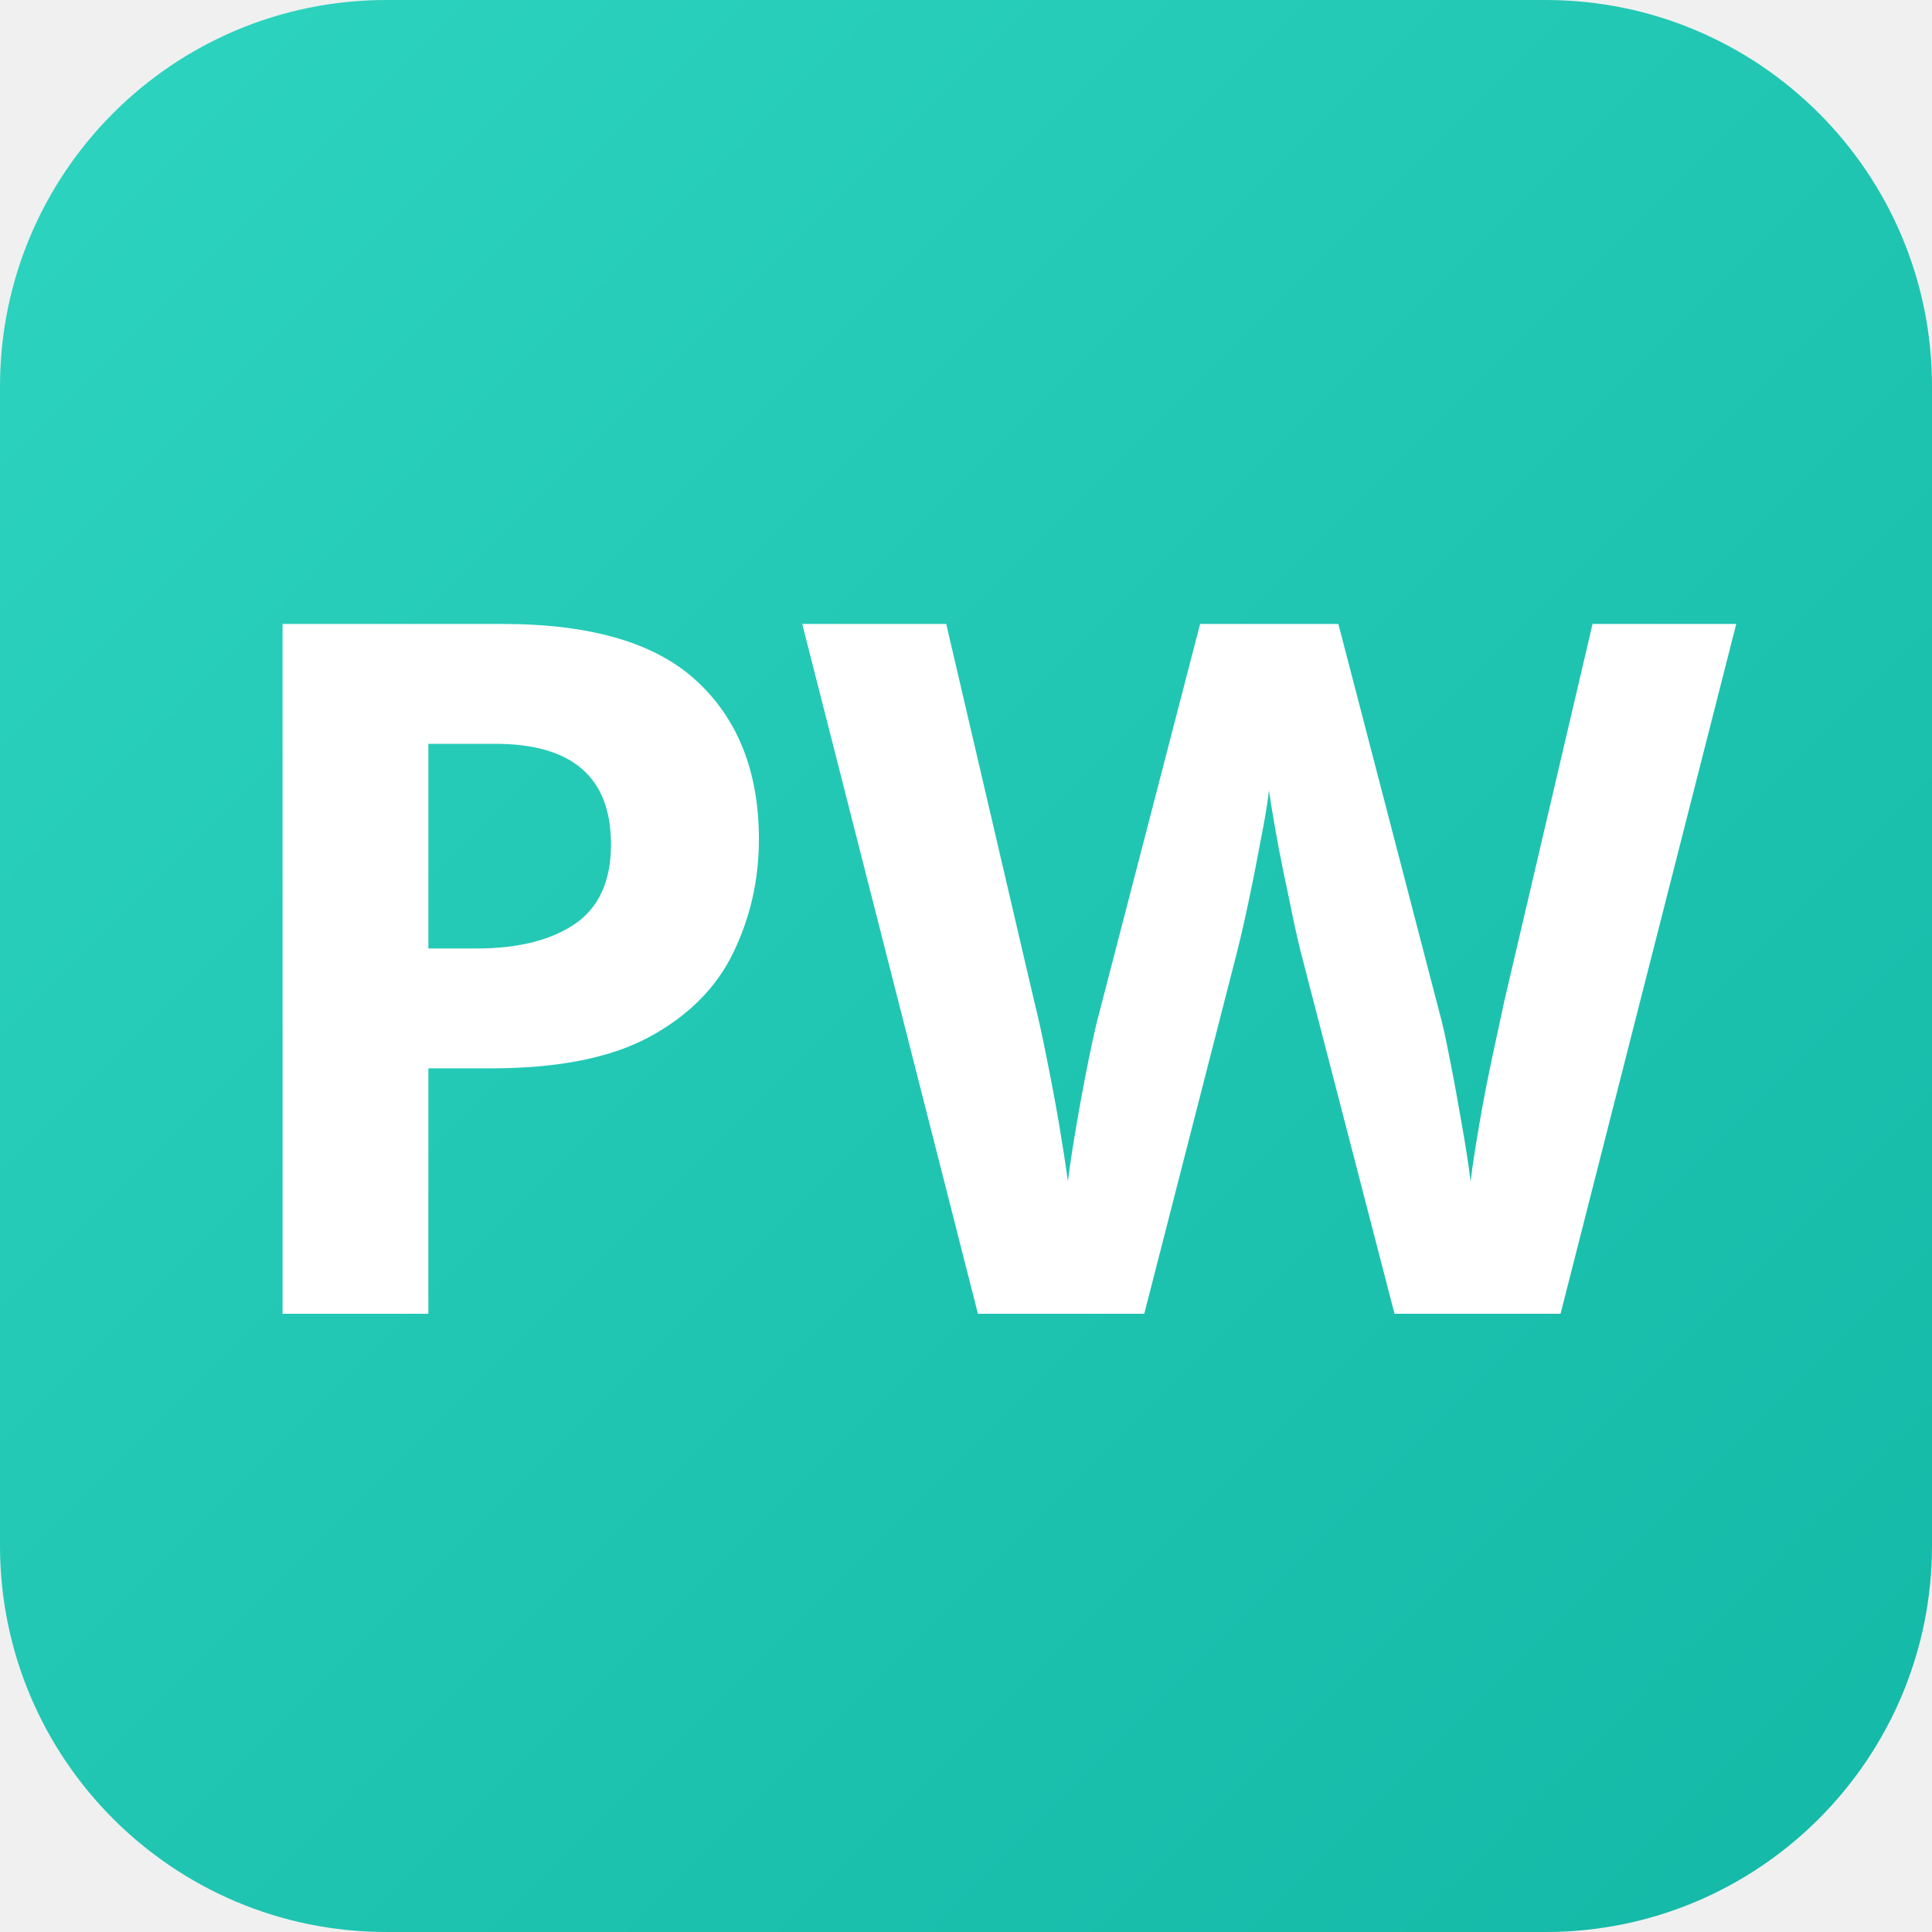
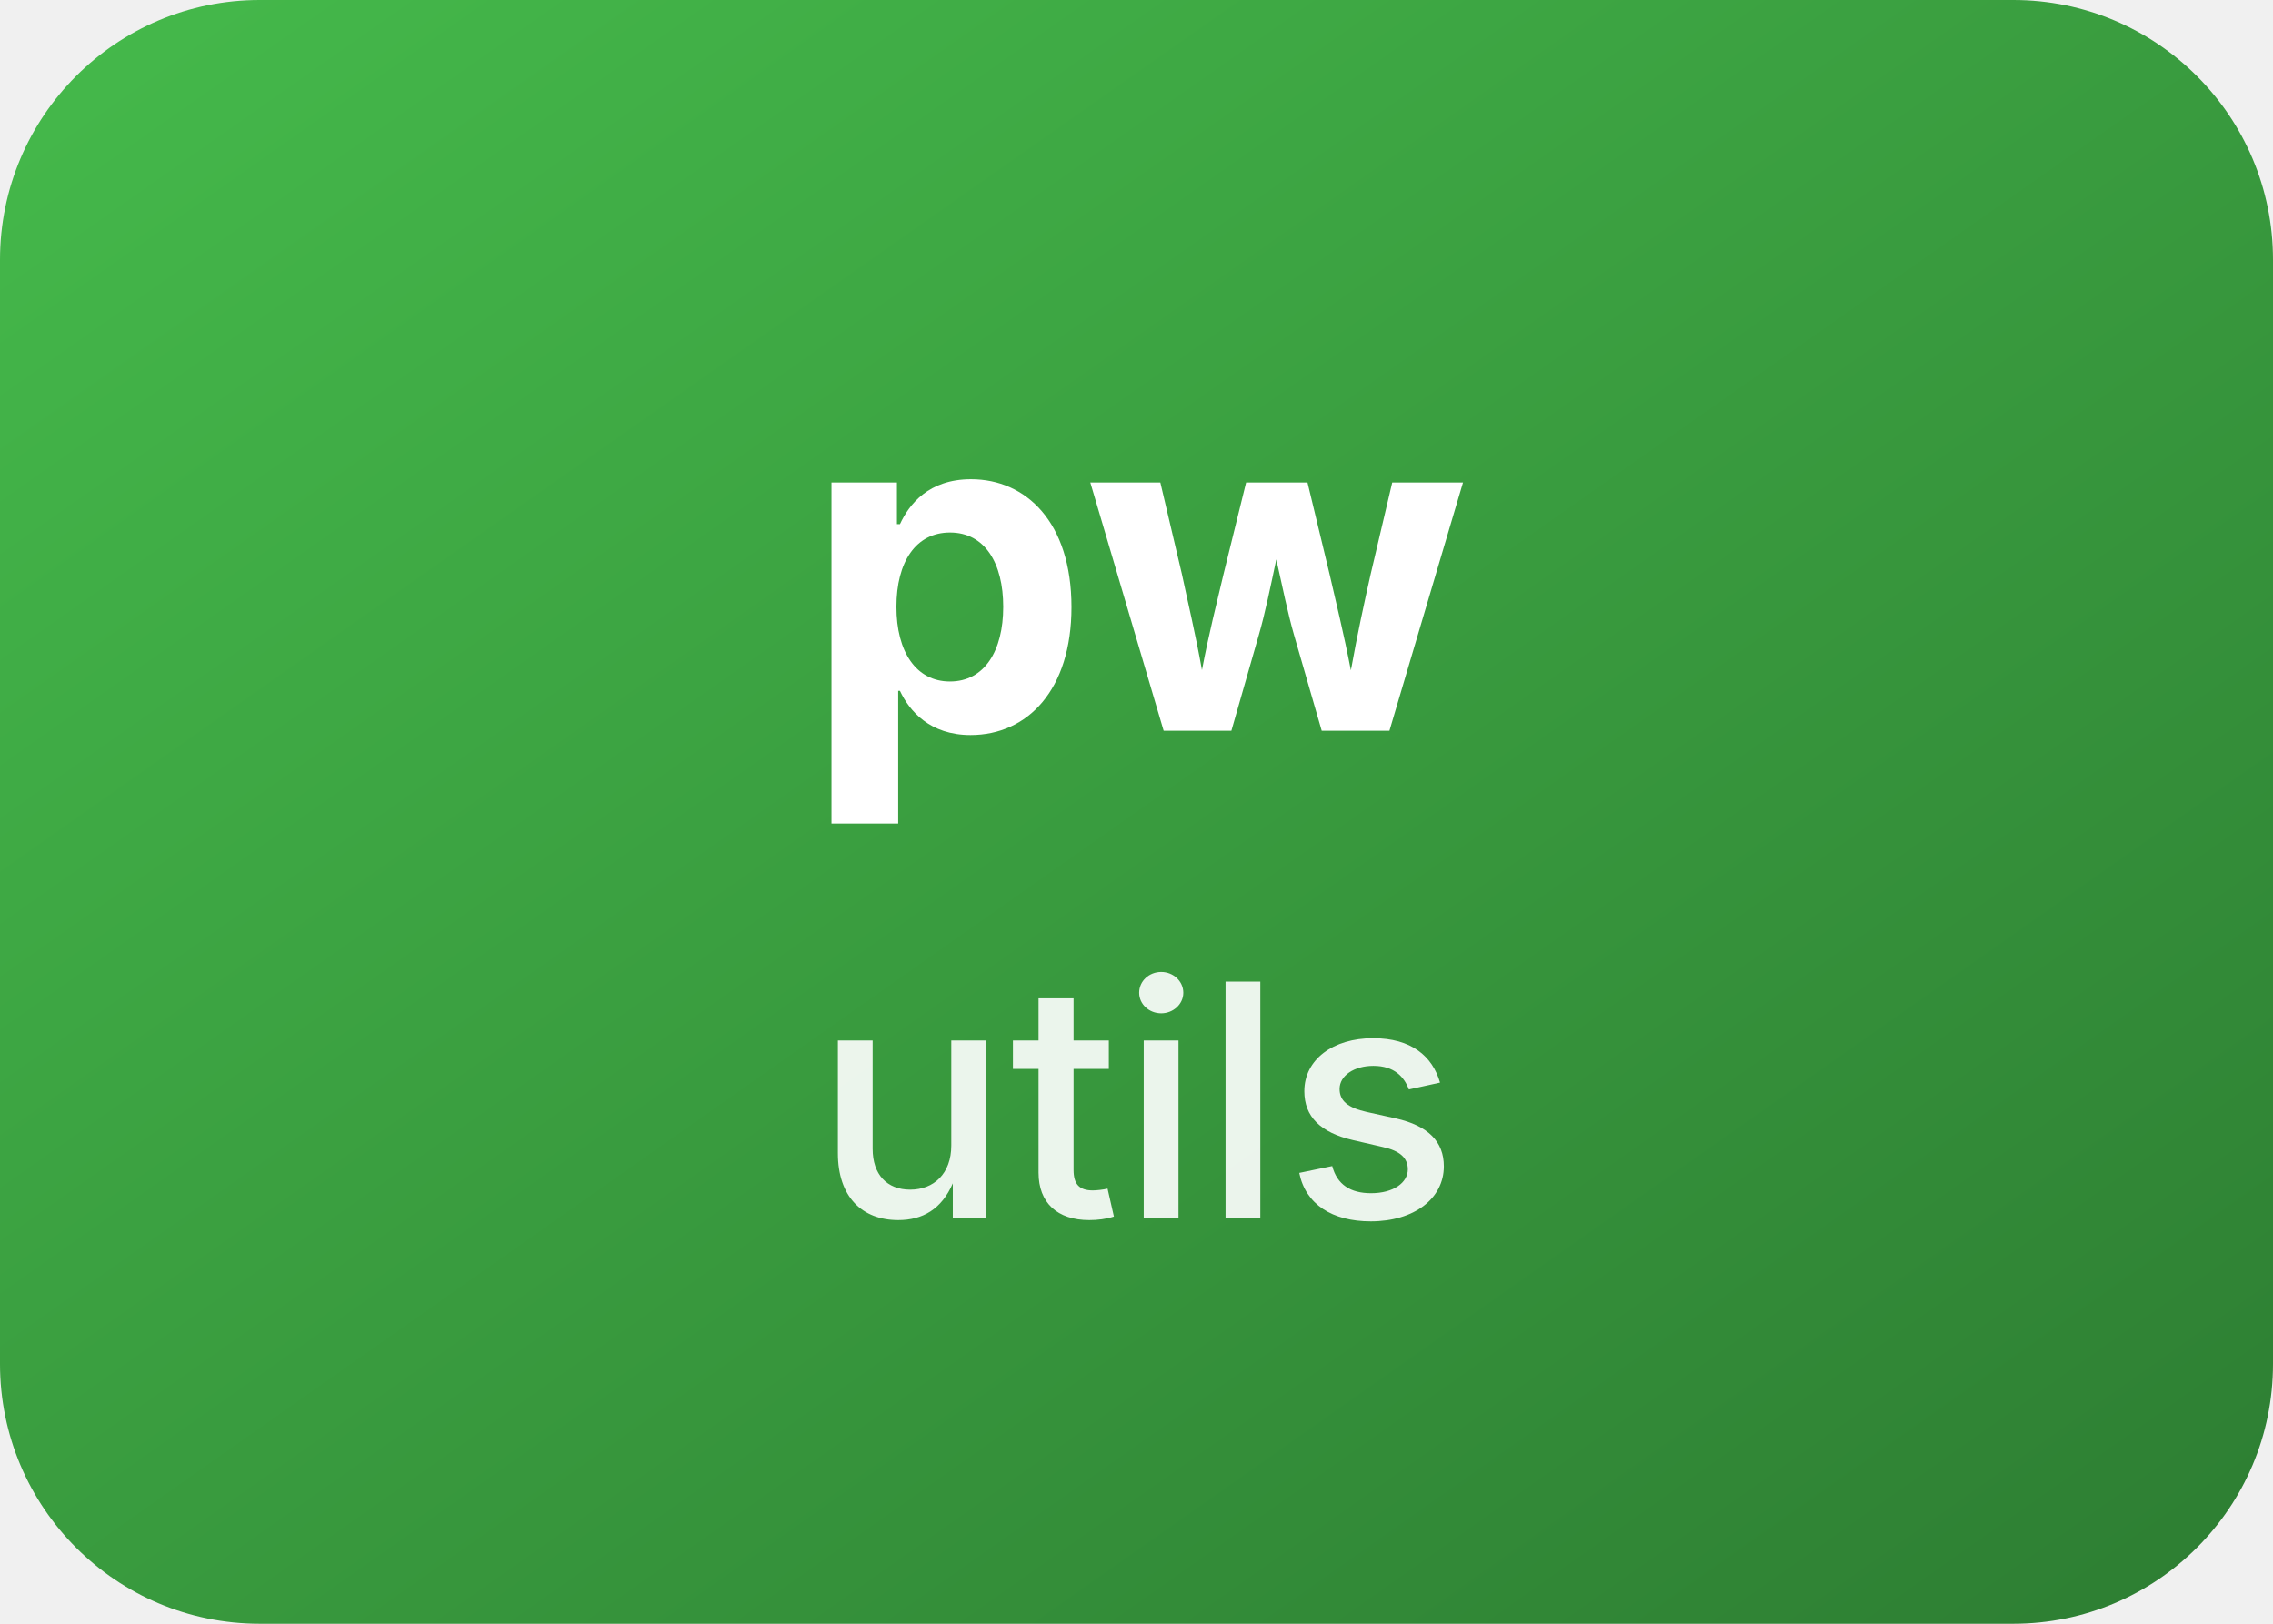
- <svg xmlns="http://www.w3.org/2000/svg" viewBox="0 0 100 100">
+ <svg xmlns="http://www.w3.org/2000/svg" viewBox="0 0 140 100">
  <defs>
    <linearGradient id="grad" x1="0%" y1="0%" x2="100%" y2="100%">
-       <stop offset="0%" style="stop-color:#2dd4bf;stop-opacity:1" />
-       <stop offset="100%" style="stop-color:#14b8a6;stop-opacity:1" />
+       <stop offset="0%" style="stop-color:#45ba4b;stop-opacity:1" />
+       <stop offset="100%" style="stop-color:#2d7d32;stop-opacity:1" />
    </linearGradient>
  </defs>
-   <rect width="100" height="100" rx="20" fill="url(#grad)" />
-   <text x="50" y="68" font-family="system-ui, sans-serif" font-size="50" font-weight="bold" fill="white" text-anchor="middle">PW</text>
+   <rect width="140" height="100" rx="16" fill="url(#grad)" />
+   <text x="70" y="45" font-family="system-ui, -apple-system, sans-serif" font-size="28" font-weight="700" fill="white" text-anchor="middle">pw</text>
+   <text x="70" y="75" font-family="system-ui, -apple-system, sans-serif" font-size="20" font-weight="500" fill="rgba(255,255,255,0.9)" text-anchor="middle">utils</text>
</svg>
